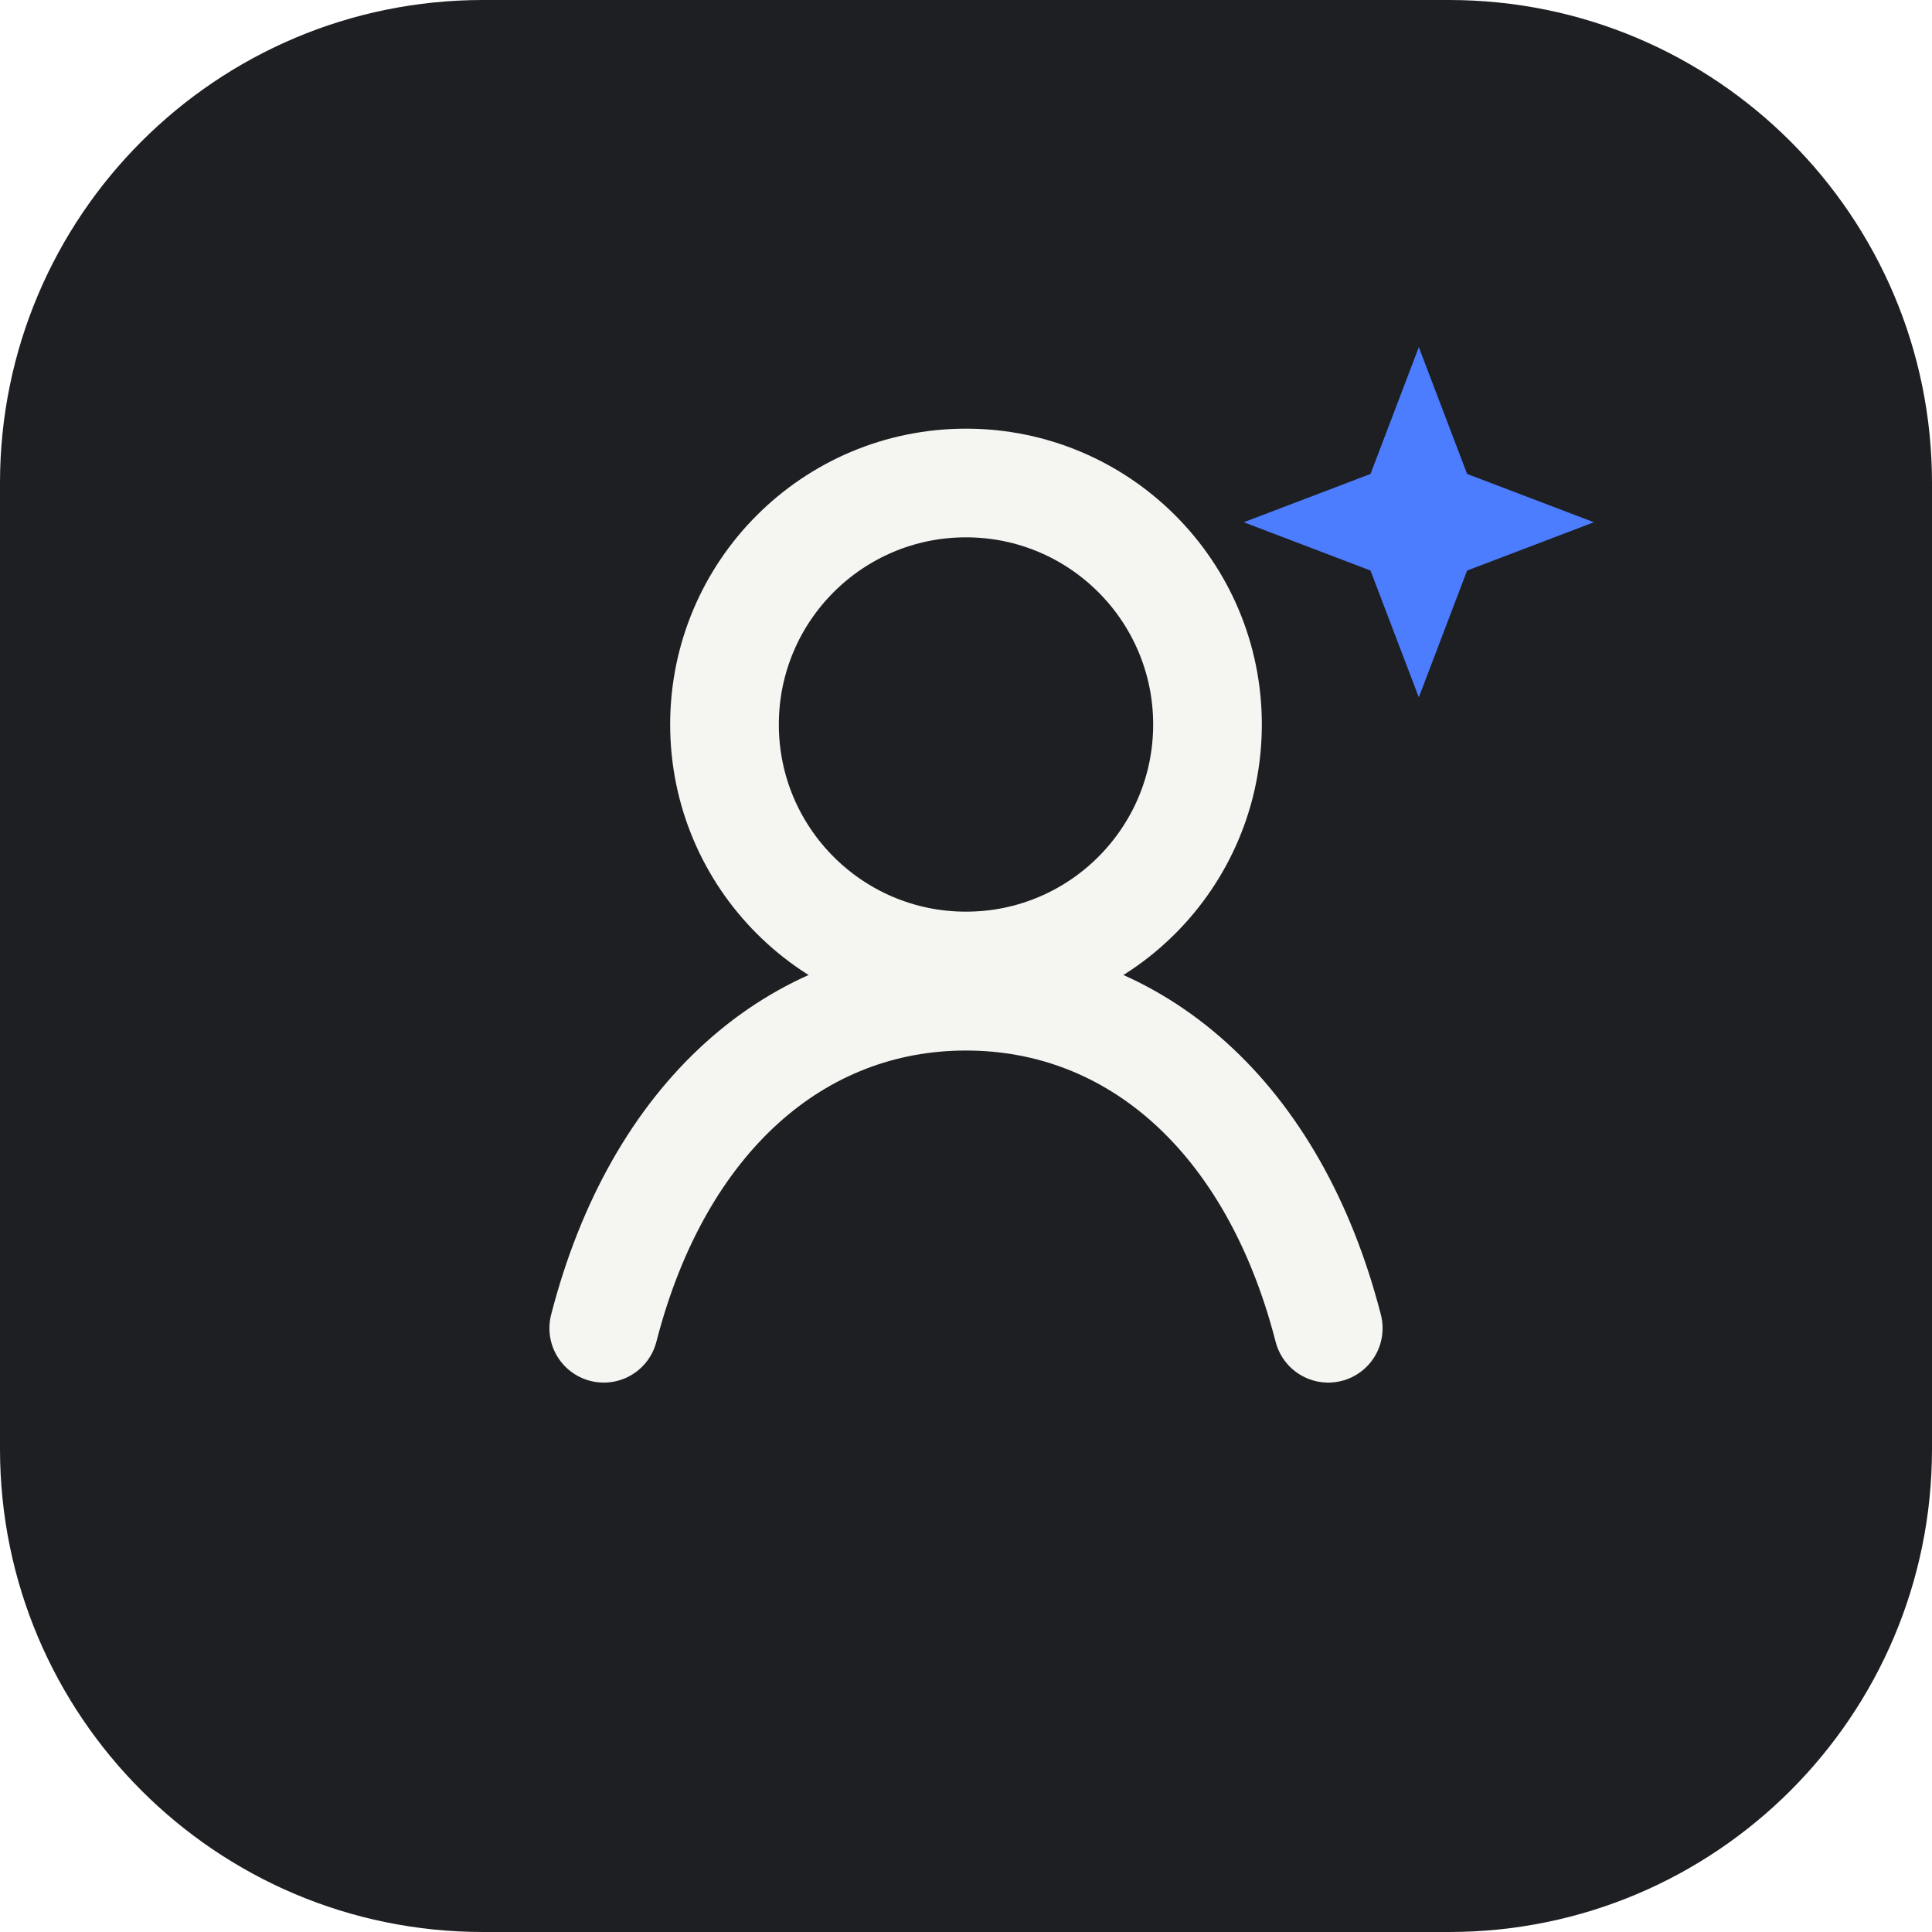
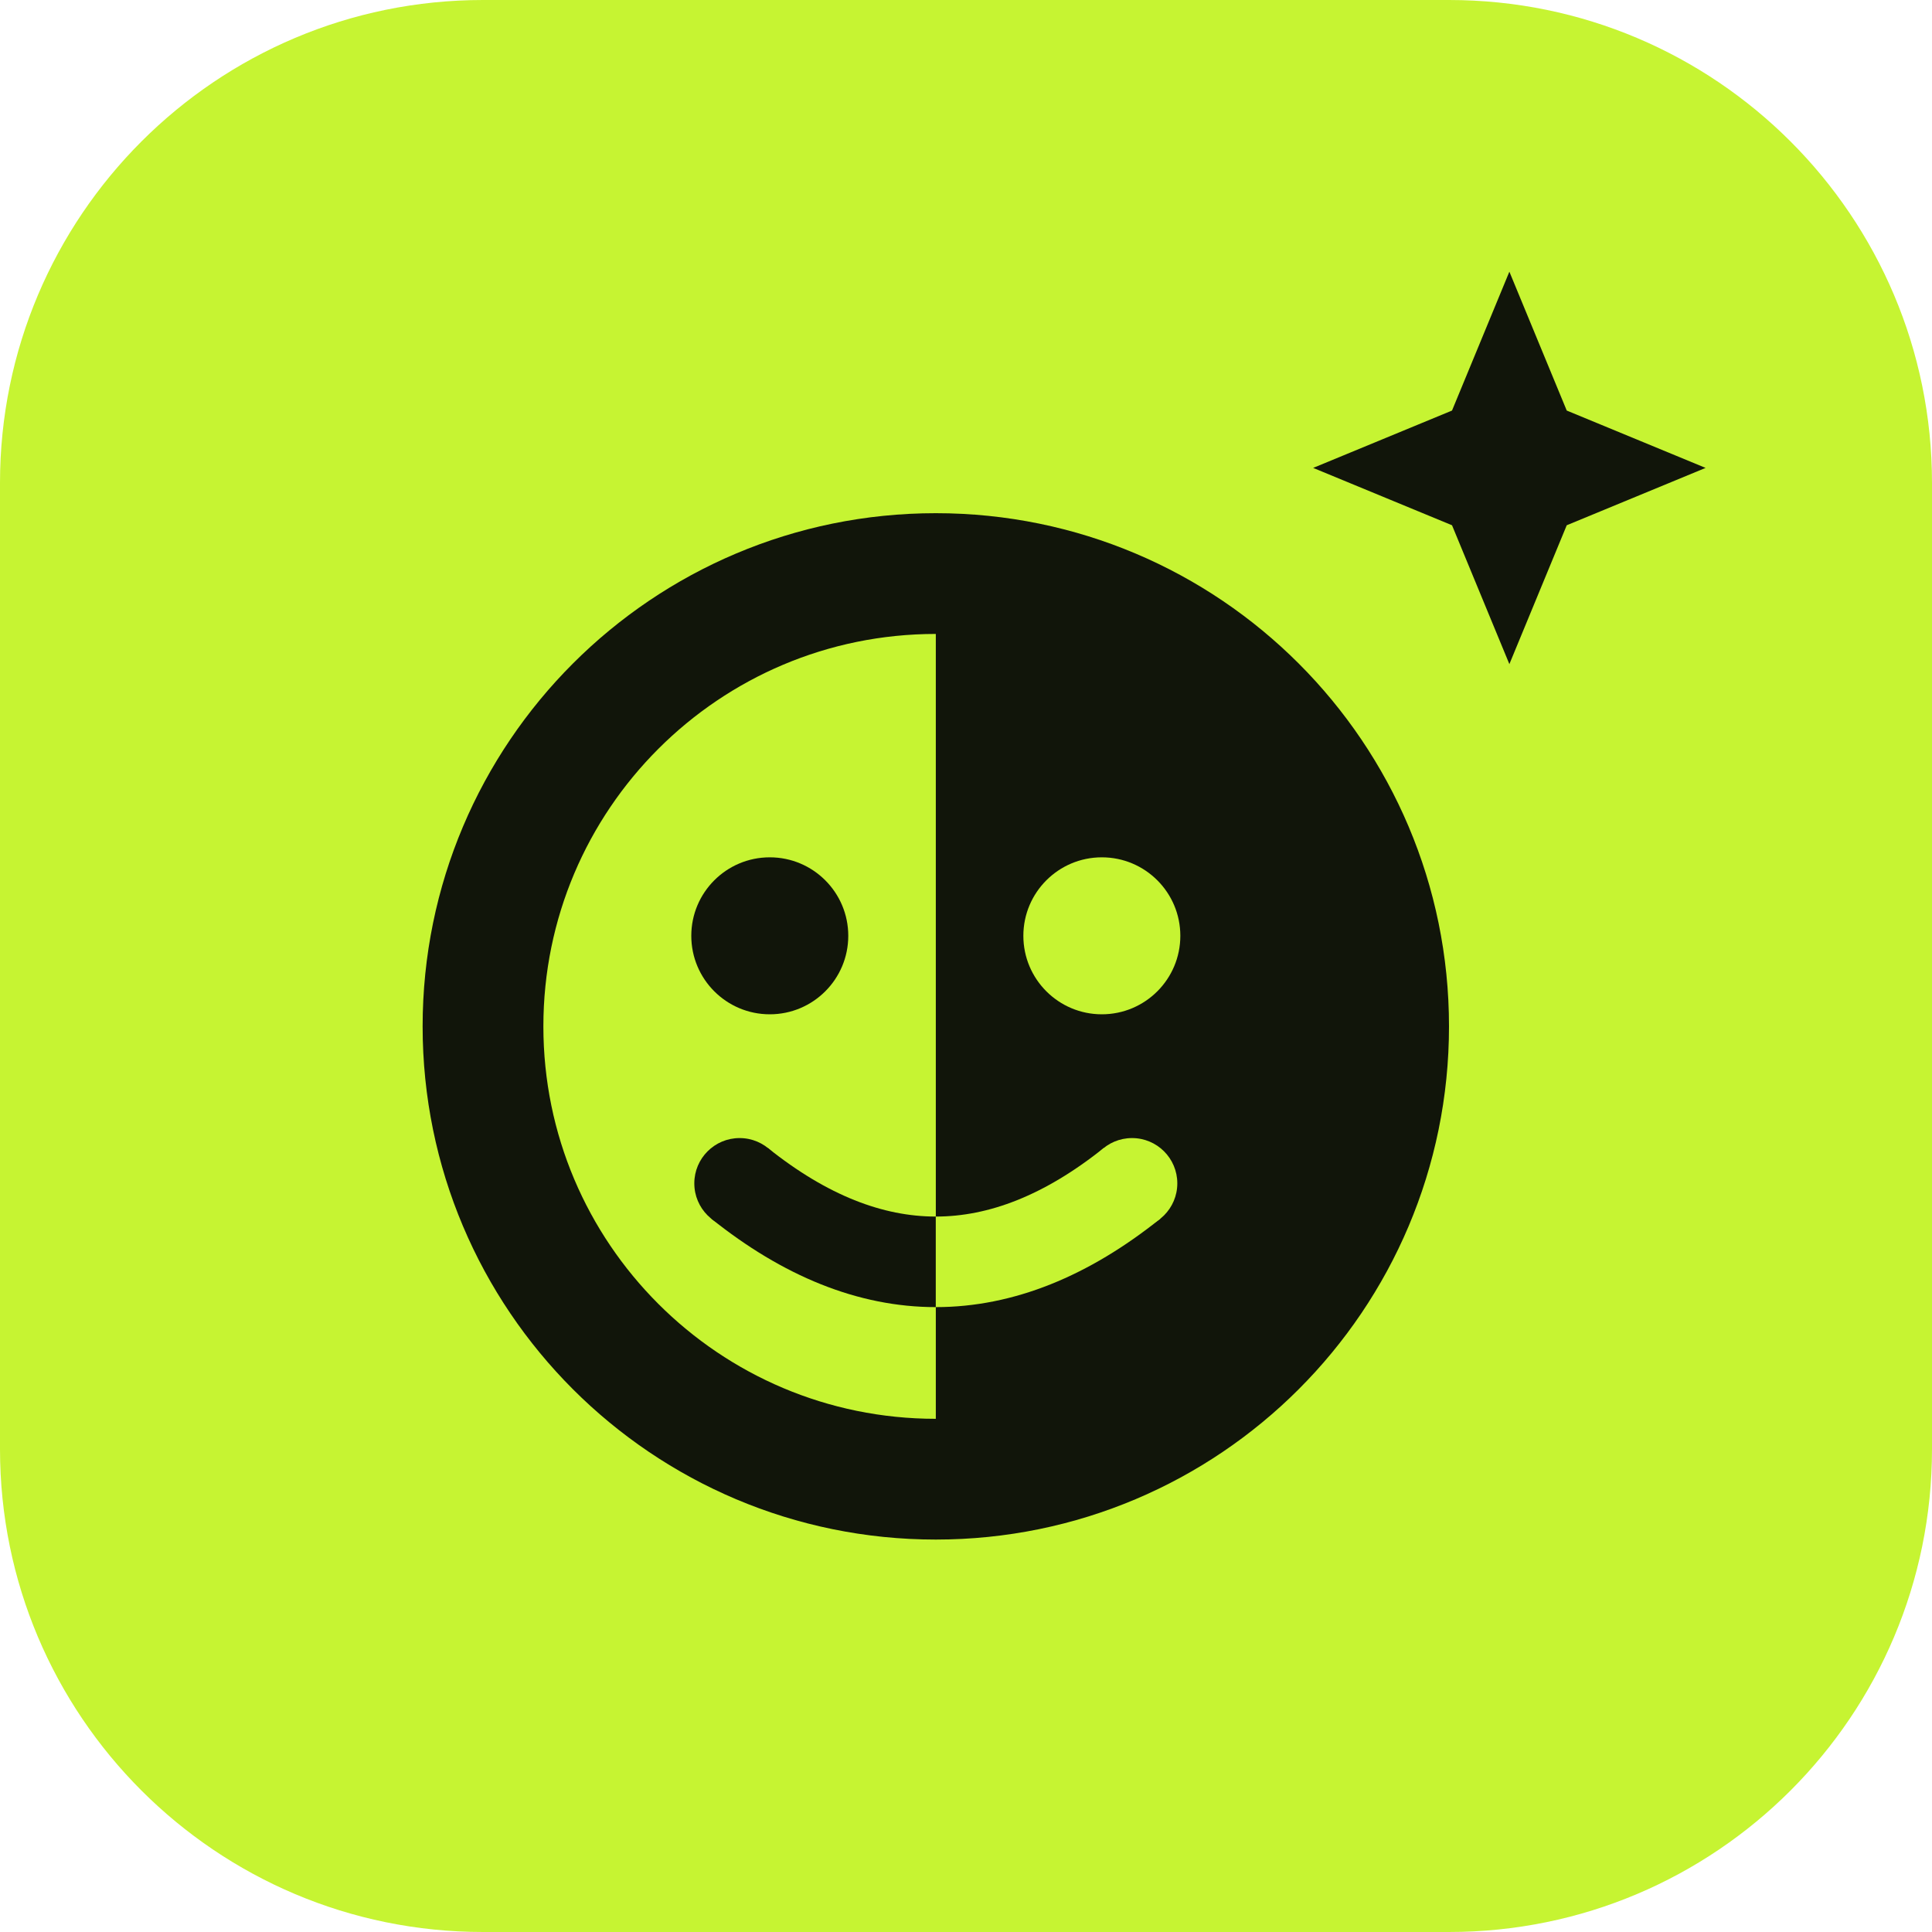
<svg xmlns="http://www.w3.org/2000/svg" viewBox="0 0 64 64">
-   <rect width="64" height="64" rx="16" fill="#1d1f22" />
-   <path d="M20 44c1.8-7 6.4-11 12-11s10.2 4 12 11" fill="none" stroke="#f5f5f2" stroke-width="3.6" stroke-linecap="round" />
-   <circle cx="32" cy="24" r="8" fill="none" stroke="#f5f5f2" stroke-width="3.6" />
-   <path d="M47 11.5l1.6 4.2 4.2 1.6-4.2 1.6L47 23.1l-1.6-4.2-4.2-1.6 4.2-1.6z" fill="#4c7dff" />
+   <rect width="64" height="64" rx="16" fill="#c6f432" />
+   <g transform="translate(0.0 0.0) scale(1.0)">
+     <circle cx="31" cy="34" r="15" fill="none" stroke="#11150a" stroke-width="4" />
+     <path d="M31 19a15 15 0 0 1 0 30z" fill="#11150a" />
+     <circle cx="25.5" cy="31" r="2.6" fill="#11150a" />
+     <circle cx="36.5" cy="31" r="2.6" fill="#c6f432" />
+     <path d="M24.5 39.2Q27.75 41.8 31 41.8" fill="none" stroke="#11150a" stroke-width="3" />
+     <path d="M31 41.8Q34.25 41.8 37.5 39.2" fill="none" stroke="#c6f432" stroke-width="3" />
+     <circle cx="24.5" cy="39.2" r="1.5" fill="#11150a" />
+     <circle cx="37.5" cy="39.2" r="1.5" fill="#c6f432" />
+     <path d="M50 9l1.9 4.6 4.6 1.9-4.6 1.9L50 22l-1.9-4.6-4.6-1.9 4.6-1.9z" fill="#11150a" />
+   </g>
</svg>
